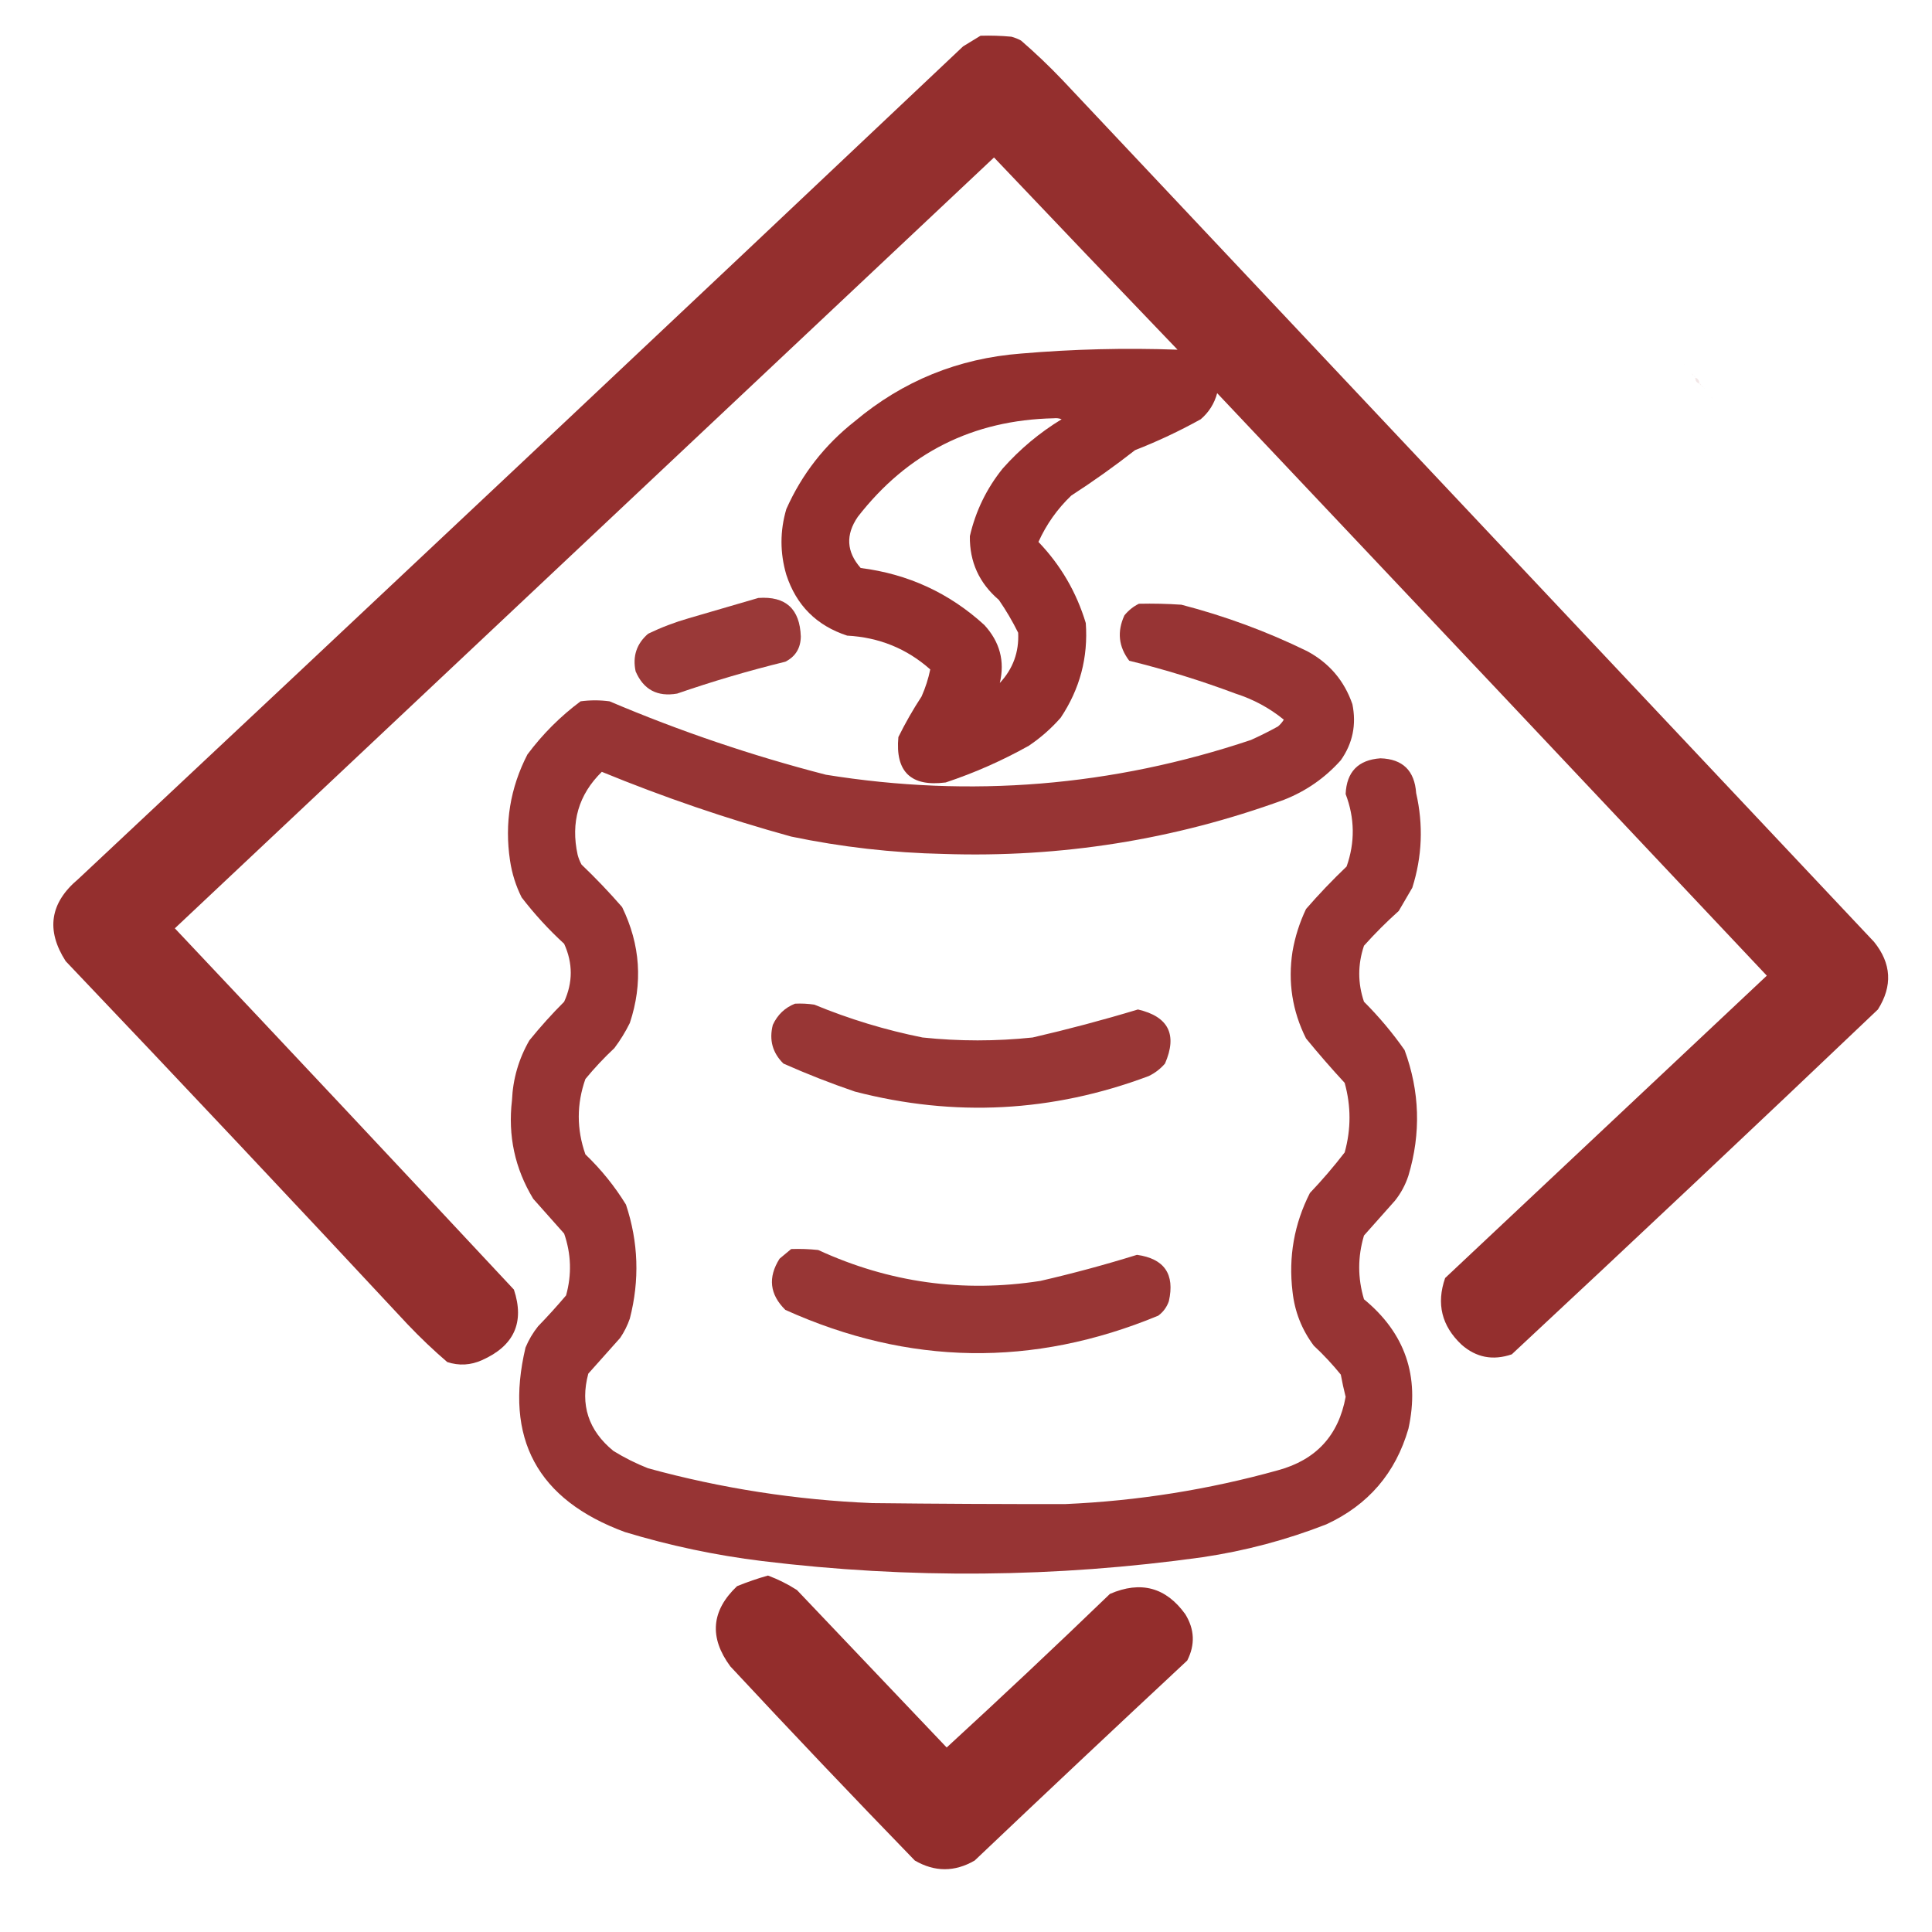
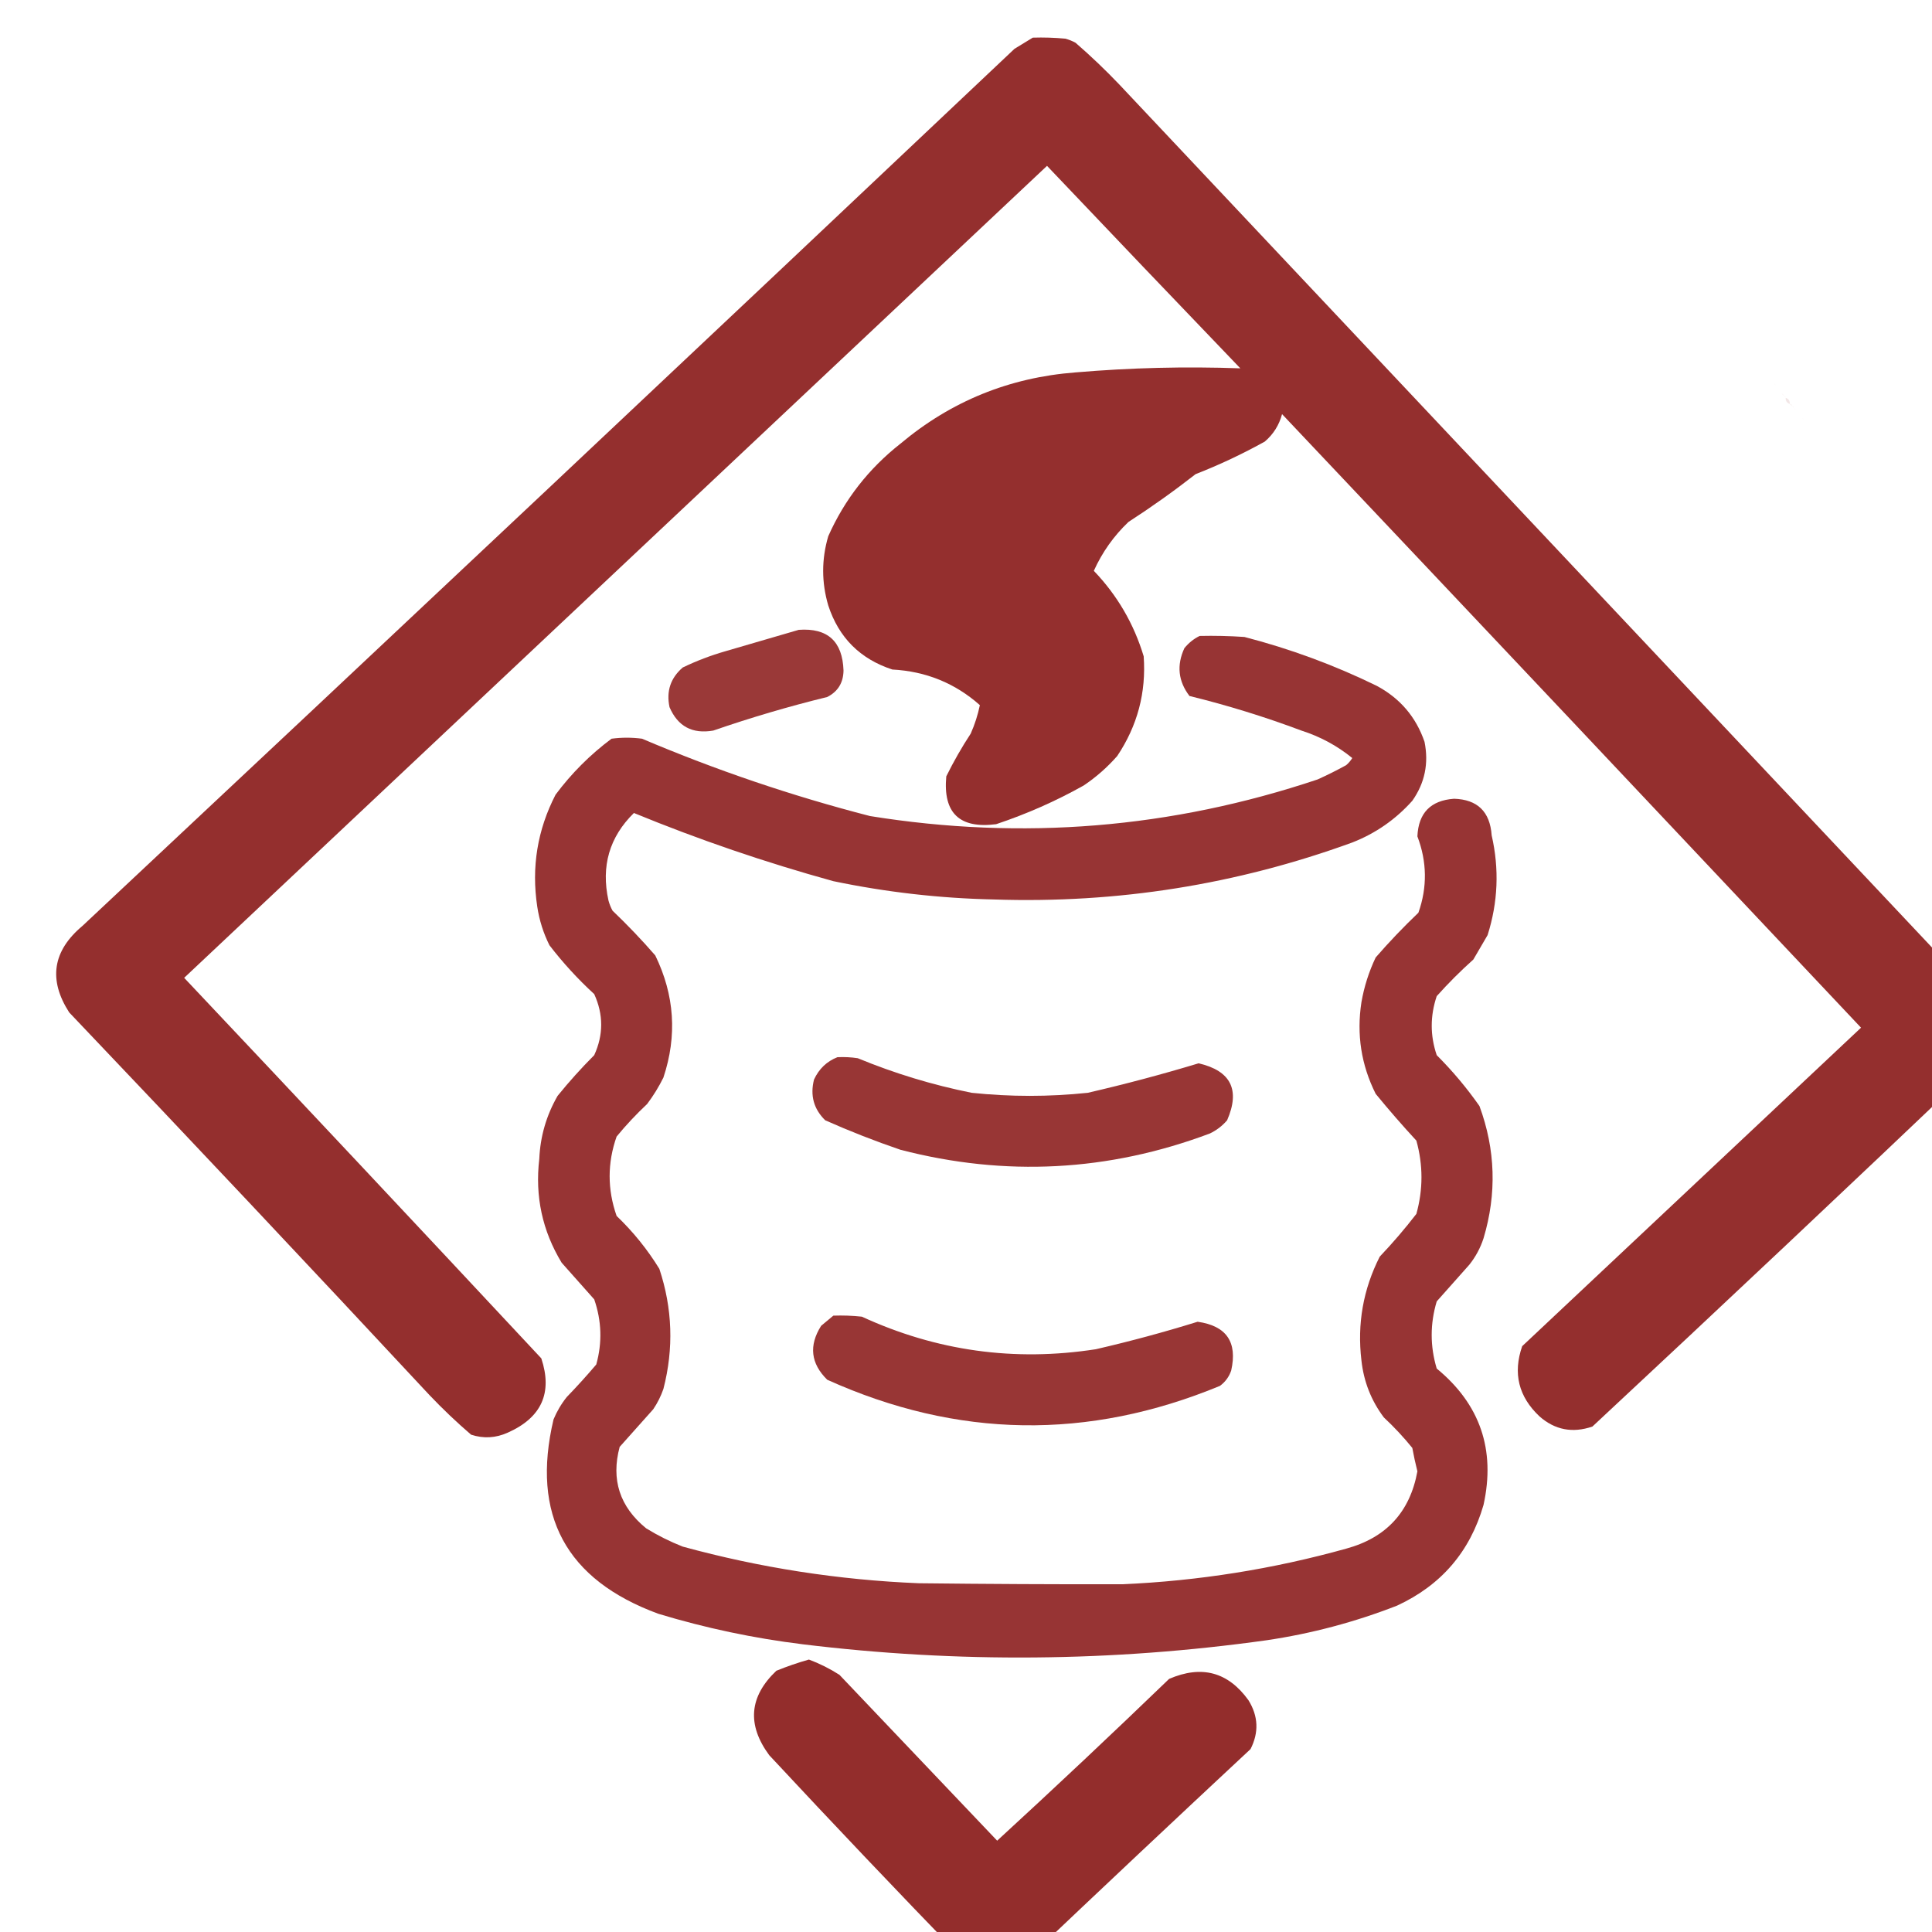
- <svg xmlns="http://www.w3.org/2000/svg" version="1.2" baseProfile="tiny-ps" width="1000px" height="1000px" style="shape-rendering:geometricPrecision; text-rendering:geometricPrecision; image-rendering:optimizeQuality; fill-rule:evenodd; clip-rule:evenodd">
+ <svg xmlns="http://www.w3.org/2000/svg" version="1.2" baseProfile="tiny-ps">
  <g>
    <path style="opacity:0.958" fill="#902625" d="M 507.5,18.5 C 512.844,18.334 518.177,18.501 523.5,19C 525.246,19.471 526.913,20.138 528.5,21C 535.97,27.468 543.136,34.302 550,41.5C 690,190.167 830,338.833 970,487.5C 979.02,498.667 979.686,510.334 972,522.5C 909.135,582.366 845.969,641.866 782.5,701C 772.738,704.339 764.071,702.672 756.5,696C 746.204,686.317 743.371,674.817 748,661.5C 803.5,609.333 859,557.167 914.5,505C 819.782,404.404 724.949,303.904 630,203.5C 628.554,208.895 625.721,213.395 621.5,217C 610.508,223.106 599.175,228.439 587.5,233C 576.852,241.324 565.852,249.158 554.5,256.5C 547.282,263.387 541.615,271.387 537.5,280.5C 549.006,292.507 557.173,306.507 562,322.5C 563.279,340.289 558.945,356.623 549,371.5C 544.093,377.078 538.593,381.911 532.5,386C 518.836,393.661 504.503,399.995 489.5,405C 471.496,407.329 463.33,399.495 465,381.5C 468.568,374.263 472.568,367.263 477,360.5C 479.004,355.988 480.504,351.322 481.5,346.5C 469.346,335.717 455.013,329.883 438.5,329C 422.667,323.833 412.167,313.333 407,297.5C 403.667,286.167 403.667,274.833 407,263.5C 415.02,245.466 426.853,230.299 442.5,218C 467.328,197.162 495.995,185.495 528.5,183C 555.479,180.692 582.479,180.025 609.5,181C 577.709,147.887 546.042,114.72 514.5,81.5C 373.14,214.528 231.807,347.528 90.5,480.5C 149.183,542.682 207.683,605.016 266,667.5C 271.621,684.44 266.121,696.607 249.5,704C 243.594,706.657 237.594,706.991 231.5,705C 224.39,698.893 217.557,692.393 211,685.5C 152.366,622.531 93.366,559.865 34,497.5C 23.686,481.45 25.853,467.283 40.5,455C 193.469,311.699 346.135,168.033 498.5,24C 501.564,22.141 504.564,20.308 507.5,18.5 Z M 545.5,216.5 C 546.873,216.343 548.207,216.51 549.5,217C 538.052,223.973 527.885,232.473 519,242.5C 510.658,252.855 504.991,264.522 502,277.5C 501.816,290.802 506.816,301.802 517,310.5C 520.732,315.906 524.065,321.573 527,327.5C 527.495,337.509 524.328,346.176 517.5,353.5C 520.182,342.234 517.515,332.234 509.5,323.5C 491.348,306.926 470.014,297.093 445.5,294C 438.104,285.634 437.604,276.801 444,267.5C 469.725,234.387 503.559,217.387 545.5,216.5 Z" />
  </g>
  <g>
    <path style="opacity:0.02" fill="#902625" d="M 871.5,188.5 C 870.833,187.167 870.833,187.167 871.5,188.5 Z" />
  </g>
  <g>
    <path style="opacity:0.012" fill="#902625" d="M 871.5,188.5 C 872.167,188.5 872.5,188.833 872.5,189.5C 872.167,189.167 871.833,188.833 871.5,188.5 Z" />
  </g>
  <g>
    <path style="opacity:0.004" fill="#902625" d="M 872.5,189.5 C 873.833,190.167 873.833,190.167 872.5,189.5 Z" />
  </g>
  <g>
    <path style="opacity:0.086" fill="#902625" d="M 875.5,193.5 C 874.833,192.167 874.833,192.167 875.5,193.5 Z" />
  </g>
  <g>
    <path style="opacity:0.043" fill="#902625" d="M 875.5,193.5 C 876.167,193.5 876.5,193.833 876.5,194.5C 876.167,194.167 875.833,193.833 875.5,193.5 Z" />
  </g>
  <g>
    <path style="opacity:0.02" fill="#902625" d="M 876.5,194.5 C 877.167,194.5 877.5,194.833 877.5,195.5C 877.167,195.167 876.833,194.833 876.5,194.5 Z" />
  </g>
  <g>
    <path style="opacity:0.116" fill="#902625" d="M 877.5,195.5 C 878.906,195.973 879.573,196.973 879.5,198.5C 878.094,198.027 877.427,197.027 877.5,195.5 Z" />
  </g>
  <g>
    <path style="opacity:0.082" fill="#902625" d="M 879.5,198.5 C 880.167,198.5 880.5,198.833 880.5,199.5C 880.167,199.167 879.833,198.833 879.5,198.5 Z" />
  </g>
  <g>
    <path style="opacity:0.039" fill="#902625" d="M 880.5,199.5 C 881.167,199.5 881.5,199.833 881.5,200.5C 881.167,200.167 880.833,199.833 880.5,199.5 Z" />
  </g>
  <g>
    <path style="opacity:0.008" fill="#902625" d="M 881.5,200.5 C 882.167,200.5 882.5,200.833 882.5,201.5C 882.167,201.167 881.833,200.833 881.5,200.5 Z" />
  </g>
  <g>
    <path style="opacity:0.004" fill="#902625" d="M 882.5,201.5 C 883.833,202.167 883.833,202.167 882.5,201.5 Z" />
  </g>
  <g>
    <path style="opacity:0.039" fill="#902625" d="M 885.5,205.5 C 884.833,204.167 884.833,204.167 885.5,205.5 Z" />
  </g>
  <g>
    <path style="opacity:0.012" fill="#902625" d="M 885.5,205.5 C 886.167,205.5 886.5,205.833 886.5,206.5C 886.167,206.167 885.833,205.833 885.5,205.5 Z" />
  </g>
  <g>
    <path style="opacity:0.004" fill="#902625" d="M 886.5,206.5 C 887.833,207.167 887.833,207.167 886.5,206.5 Z" />
  </g>
  <g>
    <path style="opacity:0.912" fill="#902625" d="M 392.5,309.5 C 406.684,308.48 414.017,315.147 414.5,329.5C 414.403,335.505 411.736,339.838 406.5,342.5C 387.555,347.144 368.888,352.644 350.5,359C 340.233,360.785 333.067,356.952 329,347.5C 327.333,339.679 329.499,333.179 335.5,328C 342.266,324.744 349.266,322.078 356.5,320C 368.611,316.477 380.611,312.977 392.5,309.5 Z" />
  </g>
  <g>
    <path style="opacity:0.933" fill="#902625" d="M 589.5,312.5 C 596.841,312.334 604.174,312.5 611.5,313C 634.048,318.846 655.714,326.846 676.5,337C 687.958,343.121 695.791,352.287 700,364.5C 702.151,375.1 700.151,384.766 694,393.5C 685.79,402.687 675.957,409.52 664.5,414C 607.73,434.683 549.064,444.016 488.5,442C 461.882,441.435 435.548,438.435 409.5,433C 376.09,423.784 343.423,412.617 311.5,399.5C 299.454,411.321 295.287,425.654 299,442.5C 299.471,444.246 300.138,445.913 301,447.5C 308.365,454.53 315.365,461.864 322,469.5C 331.486,488.972 332.82,508.972 326,529.5C 323.73,534.098 321.063,538.431 318,542.5C 312.633,547.532 307.633,552.865 303,558.5C 298.431,571.47 298.431,584.47 303,597.5C 311.138,605.298 318.138,613.965 324,623.5C 330.463,642.948 331.13,662.615 326,682.5C 324.772,686.059 323.106,689.392 321,692.5C 315.506,698.662 310.006,704.828 304.5,711C 300.189,727.069 304.522,740.402 317.5,751C 323.221,754.527 329.221,757.527 335.5,760C 373.442,770.386 412.109,776.386 451.5,778C 484.858,778.382 518.191,778.548 551.5,778.5C 588.86,776.86 625.526,771.027 661.5,761C 681.191,755.645 692.858,742.978 696.5,723C 695.539,719.197 694.706,715.364 694,711.5C 689.7,706.199 685.034,701.199 680,696.5C 673.79,688.208 670.123,678.875 669,668.5C 666.859,650.546 669.859,633.546 678,617.5C 684.374,610.794 690.374,603.794 696,596.5C 699.333,584.5 699.333,572.5 696,560.5C 689.097,553.02 682.431,545.354 676,537.5C 668.892,523.311 666.558,508.311 669,492.5C 670.33,484.842 672.664,477.509 676,470.5C 682.607,462.89 689.607,455.557 697,448.5C 701.41,435.991 701.243,423.491 696.5,411C 697.005,399.492 703.005,393.326 714.5,392.5C 726.017,392.848 732.183,398.848 733,410.5C 736.78,427.024 736.113,443.357 731,459.5C 728.667,463.5 726.333,467.5 724,471.5C 717.64,477.194 711.64,483.194 706,489.5C 702.732,499.218 702.732,508.885 706,518.5C 713.752,526.248 720.752,534.581 727,543.5C 734.892,564.915 735.558,586.582 729,608.5C 727.444,613.28 725.111,617.613 722,621.5C 716.667,627.5 711.333,633.5 706,639.5C 702.702,650.514 702.702,661.514 706,672.5C 727.307,690.027 734.974,712.36 729,739.5C 722.372,762.463 708.205,778.963 686.5,789C 665.85,797.066 644.517,802.733 622.5,806C 546.599,816.623 470.599,817.29 394.5,808C 370.381,805.037 346.714,800.037 323.5,793C 278.068,776.298 260.901,744.465 272,697.5C 273.663,693.504 275.829,689.837 278.5,686.5C 283.518,681.316 288.351,675.983 293,670.5C 295.992,659.753 295.659,649.086 292,638.5C 286.667,632.5 281.333,626.5 276,620.5C 266.502,604.833 262.835,587.833 265,569.5C 265.48,558.431 268.48,548.098 274,538.5C 279.658,531.509 285.658,524.843 292,518.5C 296.56,508.53 296.56,498.53 292,488.5C 283.986,481.152 276.653,473.152 270,464.5C 267.008,458.523 265.008,452.19 264,445.5C 261.075,426.135 264.075,407.802 273,390.5C 280.833,380 290,370.833 300.5,363C 305.5,362.333 310.5,362.333 315.5,363C 351.824,378.442 389.157,391.108 427.5,401C 502.387,413.064 575.721,407.064 647.5,383C 652.254,380.859 656.921,378.525 661.5,376C 662.687,374.981 663.687,373.814 664.5,372.5C 657.096,366.461 648.762,361.961 639.5,359C 621.505,352.251 603.172,346.584 584.5,342C 578.958,334.748 578.124,326.915 582,318.5C 584.156,315.879 586.656,313.879 589.5,312.5 Z" />
  </g>
  <g>
    <path style="opacity:0.923" fill="#902625" d="M 411.5,519.5 C 414.85,519.335 418.183,519.502 421.5,520C 439.625,527.486 458.292,533.153 477.5,537C 496.5,539 515.5,539 534.5,537C 552.841,532.774 571.008,527.941 589,522.5C 604.849,526.199 609.516,535.532 603,550.5C 600.617,553.273 597.783,555.439 594.5,557C 544.692,575.684 494.025,578.351 442.5,565C 429.923,560.709 417.59,555.875 405.5,550.5C 399.859,544.965 398.026,538.298 400,530.5C 402.437,525.226 406.271,521.56 411.5,519.5 Z" />
  </g>
  <g>
    <path style="opacity:0.923" fill="#902625" d="M 409.5,646.5 C 414.179,646.334 418.845,646.501 423.5,647C 460.165,663.881 498.498,669.215 538.5,663C 555.381,659.114 572.048,654.614 588.5,649.5C 602.666,651.49 608.166,659.49 605,673.5C 603.939,676.562 602.106,679.062 599.5,681C 534.705,707.821 470.371,706.821 406.5,678C 398.375,670.015 397.375,661.181 403.5,651.5C 405.571,649.815 407.571,648.148 409.5,646.5 Z" />
  </g>
  <g>
    <path style="opacity:0.967" fill="#902625" d="M 397.5,815.5 C 402.752,817.459 407.752,819.959 412.5,823C 438.333,850.167 464.167,877.333 490,904.5C 518.469,878.366 546.635,851.866 574.5,825C 590.486,818.095 603.486,821.595 613.5,835.5C 618.335,843.329 618.668,851.329 614.5,859.5C 577.682,893.817 541.016,928.317 504.5,963C 494.167,969 483.833,969 473.5,963C 441.301,929.803 409.468,896.303 378,862.5C 366.968,847.524 368.135,833.691 381.5,821C 386.846,818.83 392.179,816.997 397.5,815.5 Z" />
  </g>
</svg>
